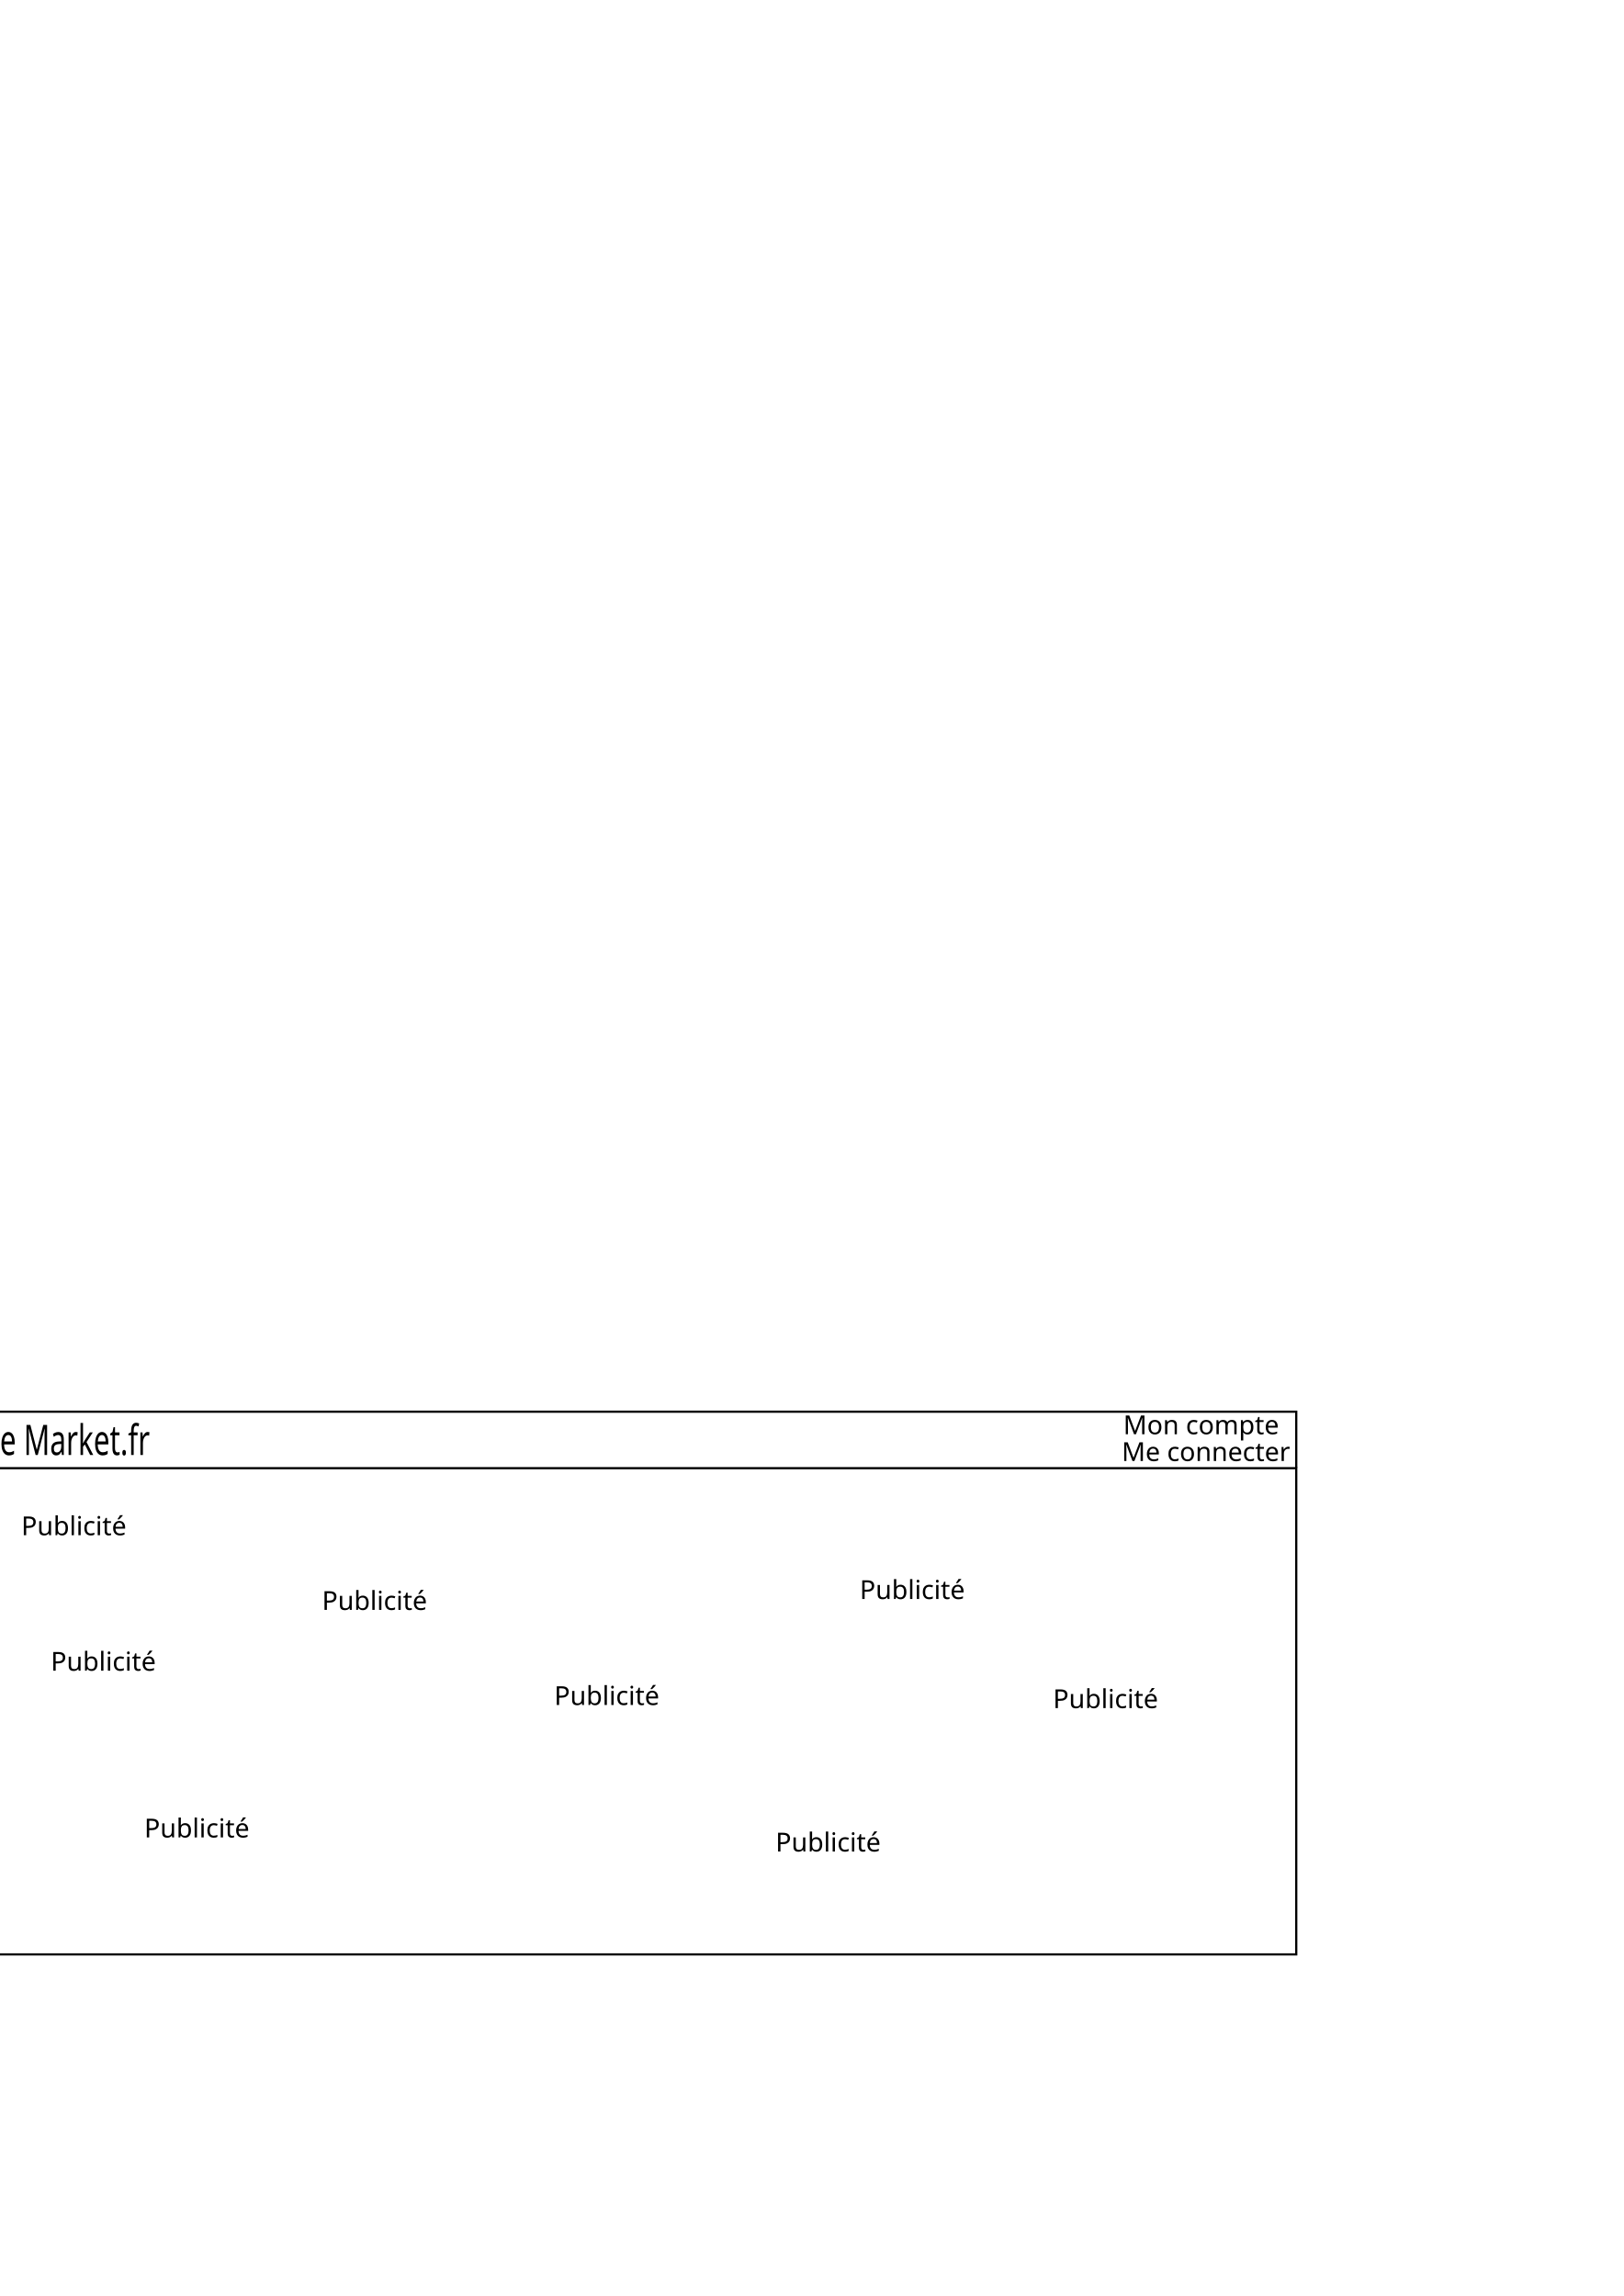
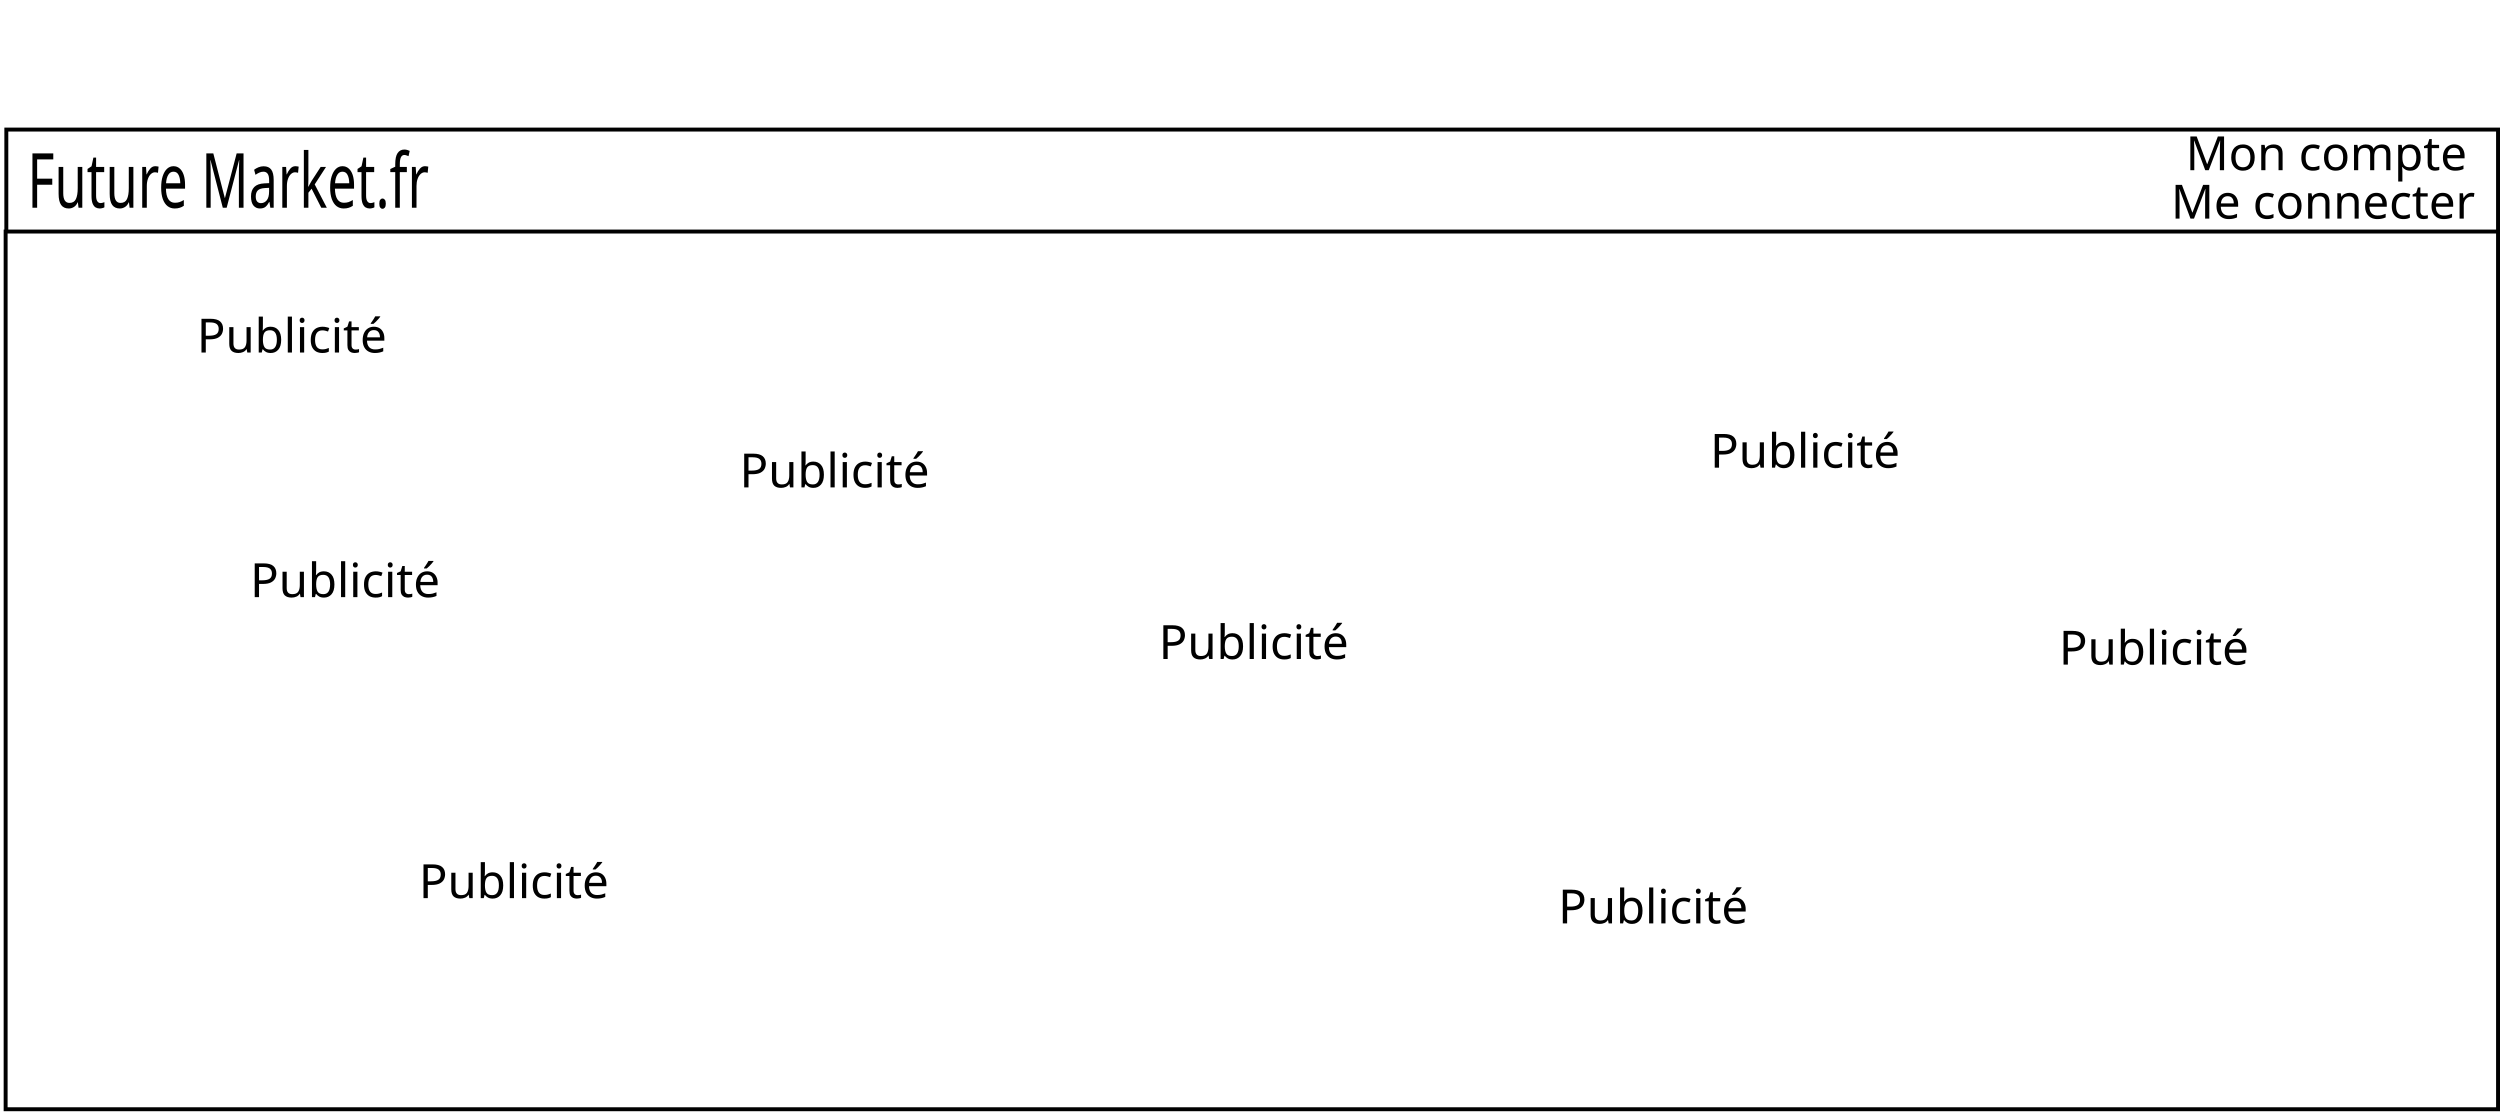
- <svg xmlns="http://www.w3.org/2000/svg" width="744.094" height="1052.362" id="svg5713" version="1.1">
+ <svg xmlns="http://www.w3.org/2000/svg" width="634.781" height="282.136" id="svg5713" version="1.1">
  <defs id="defs5715" />
-   <g id="layer1">
+   <g id="layer1" transform="translate(40.25,-614.1449)">
    <rect style="fill:#000000;fill-opacity:0;fill-rule:evenodd;stroke:#000000;stroke-width:1px;stroke-linecap:butt;stroke-linejoin:miter;stroke-opacity:1" id="rect2985" width="632.857" height="222.857" x="-38.821" y="672.937" />
    <text xml:space="preserve" style="font-size:16px;font-style:normal;font-weight:normal;line-height:125%;letter-spacing:0px;word-spacing:0px;fill:#000000;fill-opacity:1;stroke:none;font-family:Sans" x="-40.21" y="552.155" id="text3003" transform="scale(0.827953,1.207798)">
      <tspan id="tspan3005" x="-40.21" y="552.155">Future Market.fr</tspan>
    </text>
    <rect style="fill:#000000;fill-opacity:0" id="rect5223" width="240.714" height="53.571" x="-40.25" y="620.08" />
    <text xml:space="preserve" style="font-size:12px;font-style:normal;font-weight:normal;line-height:125%;letter-spacing:0px;word-spacing:0px;fill:#000000;fill-opacity:1;stroke:none;font-family:Sans" x="9.75" y="703.651" id="text5225">
      <tspan id="tspan5227" x="9.75" y="703.651">Publicité</tspan>
    </text>
    <text xml:space="preserve" style="font-size:12px;font-style:normal;font-weight:normal;line-height:125%;letter-spacing:0px;word-spacing:0px;fill:#000000;fill-opacity:1;stroke:none;font-family:Sans" x="23.268" y="765.756" id="text5225-1">
      <tspan id="tspan5227-7" x="23.268" y="765.756">Publicité</tspan>
    </text>
    <text xml:space="preserve" style="font-size:12px;font-style:normal;font-weight:normal;line-height:125%;letter-spacing:0px;word-spacing:0px;fill:#000000;fill-opacity:1;stroke:none;font-family:Sans" x="147.554" y="737.899" id="text5225-4">
      <tspan id="tspan5227-0" x="147.554" y="737.899">Publicité</tspan>
    </text>
    <text xml:space="preserve" style="font-size:12px;font-style:normal;font-weight:normal;line-height:125%;letter-spacing:0px;word-spacing:0px;fill:#000000;fill-opacity:1;stroke:none;font-family:Sans" x="66.126" y="842.185" id="text5225-9">
      <tspan id="tspan5227-4" x="66.126" y="842.185">Publicité</tspan>
    </text>
    <text xml:space="preserve" style="font-size:12px;font-style:normal;font-weight:normal;line-height:125%;letter-spacing:0px;word-spacing:0px;fill:#000000;fill-opacity:1;stroke:none;font-family:Sans" x="253.983" y="781.47" id="text5225-8">
      <tspan id="tspan5227-8" x="253.983" y="781.47">Publicité</tspan>
    </text>
    <text xml:space="preserve" style="font-size:12px;font-style:normal;font-weight:normal;line-height:125%;letter-spacing:0px;word-spacing:0px;fill:#000000;fill-opacity:1;stroke:none;font-family:Sans" x="393.983" y="732.899" id="text5225-8-2">
      <tspan id="tspan5227-8-4" x="393.983" y="732.899">Publicité</tspan>
    </text>
    <text xml:space="preserve" style="font-size:12px;font-style:normal;font-weight:normal;line-height:125%;letter-spacing:0px;word-spacing:0px;fill:#000000;fill-opacity:1;stroke:none;font-family:Sans" x="355.411" y="848.613" id="text5225-8-5">
      <tspan id="tspan5227-8-5" x="355.411" y="848.613">Publicité</tspan>
    </text>
    <text xml:space="preserve" style="font-size:12px;font-style:normal;font-weight:normal;line-height:125%;letter-spacing:0px;word-spacing:0px;fill:#000000;fill-opacity:1;stroke:none;font-family:Sans" x="482.554" y="782.899" id="text5225-8-1">
      <tspan id="tspan5227-8-7" x="482.554" y="782.899">Publicité</tspan>
    </text>
    <text xml:space="preserve" style="font-size:12px;font-style:normal;font-weight:normal;line-height:125%;letter-spacing:0px;word-spacing:0px;fill:#000000;fill-opacity:1;stroke:none;font-family:Sans" x="514.75" y="657.365" id="text5316">
      <tspan id="tspan5318" x="514.75" y="657.365">Mon compte</tspan>
      <tspan x="514.75" y="672.365" id="tspan5320" />
    </text>
-     <text xml:space="preserve" style="font-size:12px;font-style:normal;font-weight:normal;line-height:125%;letter-spacing:0px;word-spacing:0px;fill:#000000;fill-opacity:1;stroke:none;font-family:Sans" x="514.036" y="669.651" id="text5322">
-       <tspan id="tspan5324" x="514.036" y="669.651">Me connecter</tspan>
-       <tspan x="514.036" y="684.651" id="tspan5326" />
+     <text xml:space="preserve" style="font-size:12px;font-style:normal;font-weight:normal;line-height:125%;letter-spacing:0px;word-spacing:0px;fill:#000000;fill-opacity:1;stroke:none;font-family:Sans" x="511.005" y="669.651" id="text5322">
+       <tspan id="tspan5324" x="511.005" y="669.651">Me connecter</tspan>
+       <tspan x="511.005" y="684.651" id="tspan5326" />
    </text>
    <path style="fill:#000000;fill-opacity:0" id="path5328" d="m 369.468,645.347 c 1.682,-1.4 3.295,-2.881 4.976,-4.286 2.056,-1.531 4.194,-2.943 6.374,-4.289 1.889,-1.18 3.556,-2.672 5.212,-4.152 1.573,-1.443 3.039,-2.998 4.606,-4.447 3.25,-2.783 7.456,-4.589 11.045,-6.59 2.75,-1.533 -10.911,6.291 -8.194,4.699 9.449,-5.536 6.157,-4.355 10.437,-5.815 1.685,-0.68 3.246,-1.62 4.891,-2.387 1.563,-0.637 3.125,-1.245 4.671,-1.912 1.192,-0.782 2.559,-1.056 3.95,-1.214 1.289,-0.554 2.671,-0.646 4.054,-0.711 1.711,-0.015 3.442,-0.231 5.139,0.035 0.803,0.427 1.874,0.497 2.587,1.096 0.07,0.059 0.84,0.967 0.94,1.085 0.128,0.189 0.256,0.379 0.384,0.568 0,0 -9.052,5.319 -9.052,5.319 l 0,0 c -0.107,-0.155 -0.215,-0.31 -0.322,-0.464 -0.809,-0.912 -1.846,-1.345 -3.051,-1.554 -1.667,-0.083 -3.341,-0.008 -5.005,0.11 -1.38,0.161 -2.702,0.501 -4.053,0.807 -1.344,0.275 -2.573,0.792 -3.79,1.421 -1.513,0.648 -3.088,1.152 -4.564,1.891 -1.633,0.833 -3.256,1.69 -4.963,2.367 -0.249,0.125 -0.986,0.515 -0.746,0.374 2.731,-1.602 10.987,-6.3 8.221,-4.758 -3.244,1.808 -6.394,3.783 -9.656,5.558 -2.759,1.501 5.437,-3.145 8.145,-4.736 0.236,-0.138 -0.494,0.236 -0.727,0.378 -0.252,0.154 -0.484,0.339 -0.725,0.509 -1.617,1.422 -3.15,2.928 -4.641,4.482 -1.72,1.455 -3.323,3.058 -5.192,4.332 -2.195,1.315 -4.32,2.722 -6.436,4.156 -1.635,1.328 -3.282,2.66 -4.694,4.225 0,0 -9.819,3.905 -9.819,3.905 z" />
    <path style="fill:none;stroke:#000000;stroke-width:1px;stroke-linecap:butt;stroke-linejoin:miter;stroke-opacity:1" d="m -38.643,672.758 0,-25.714 631.786,0 0,0 0.893,0 0,25.714" id="path5342" />
  </g>
</svg>
